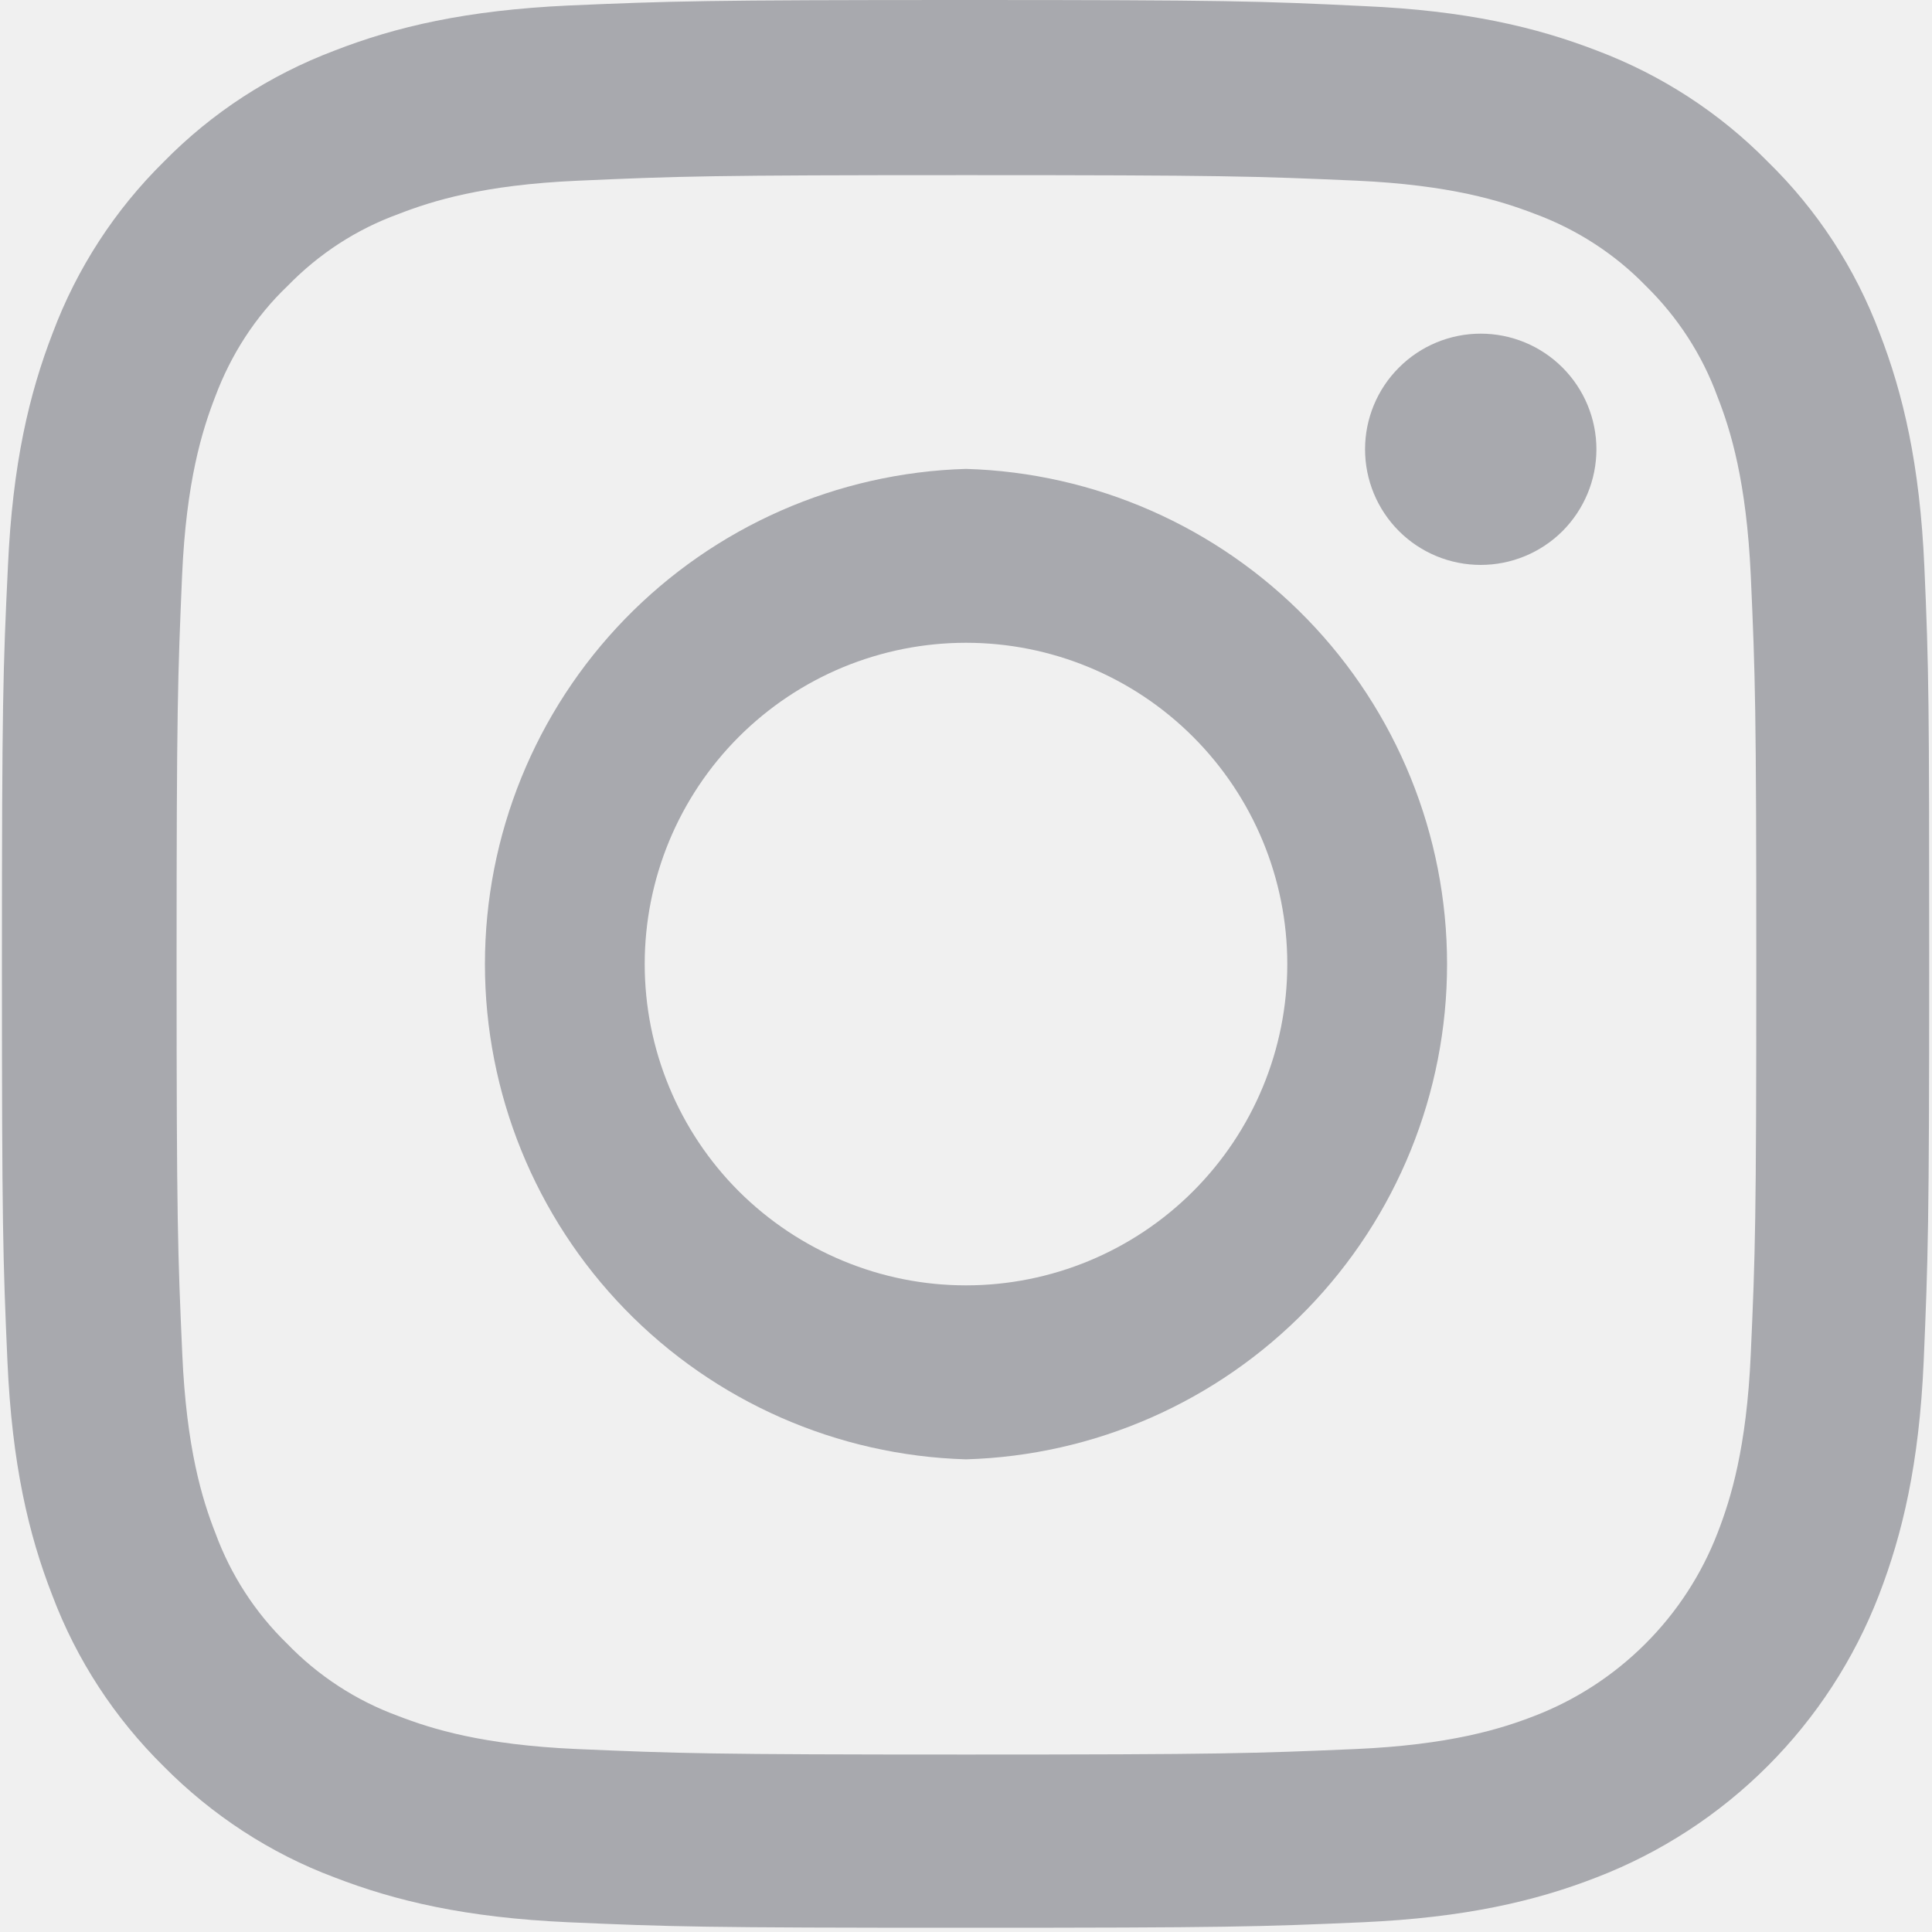
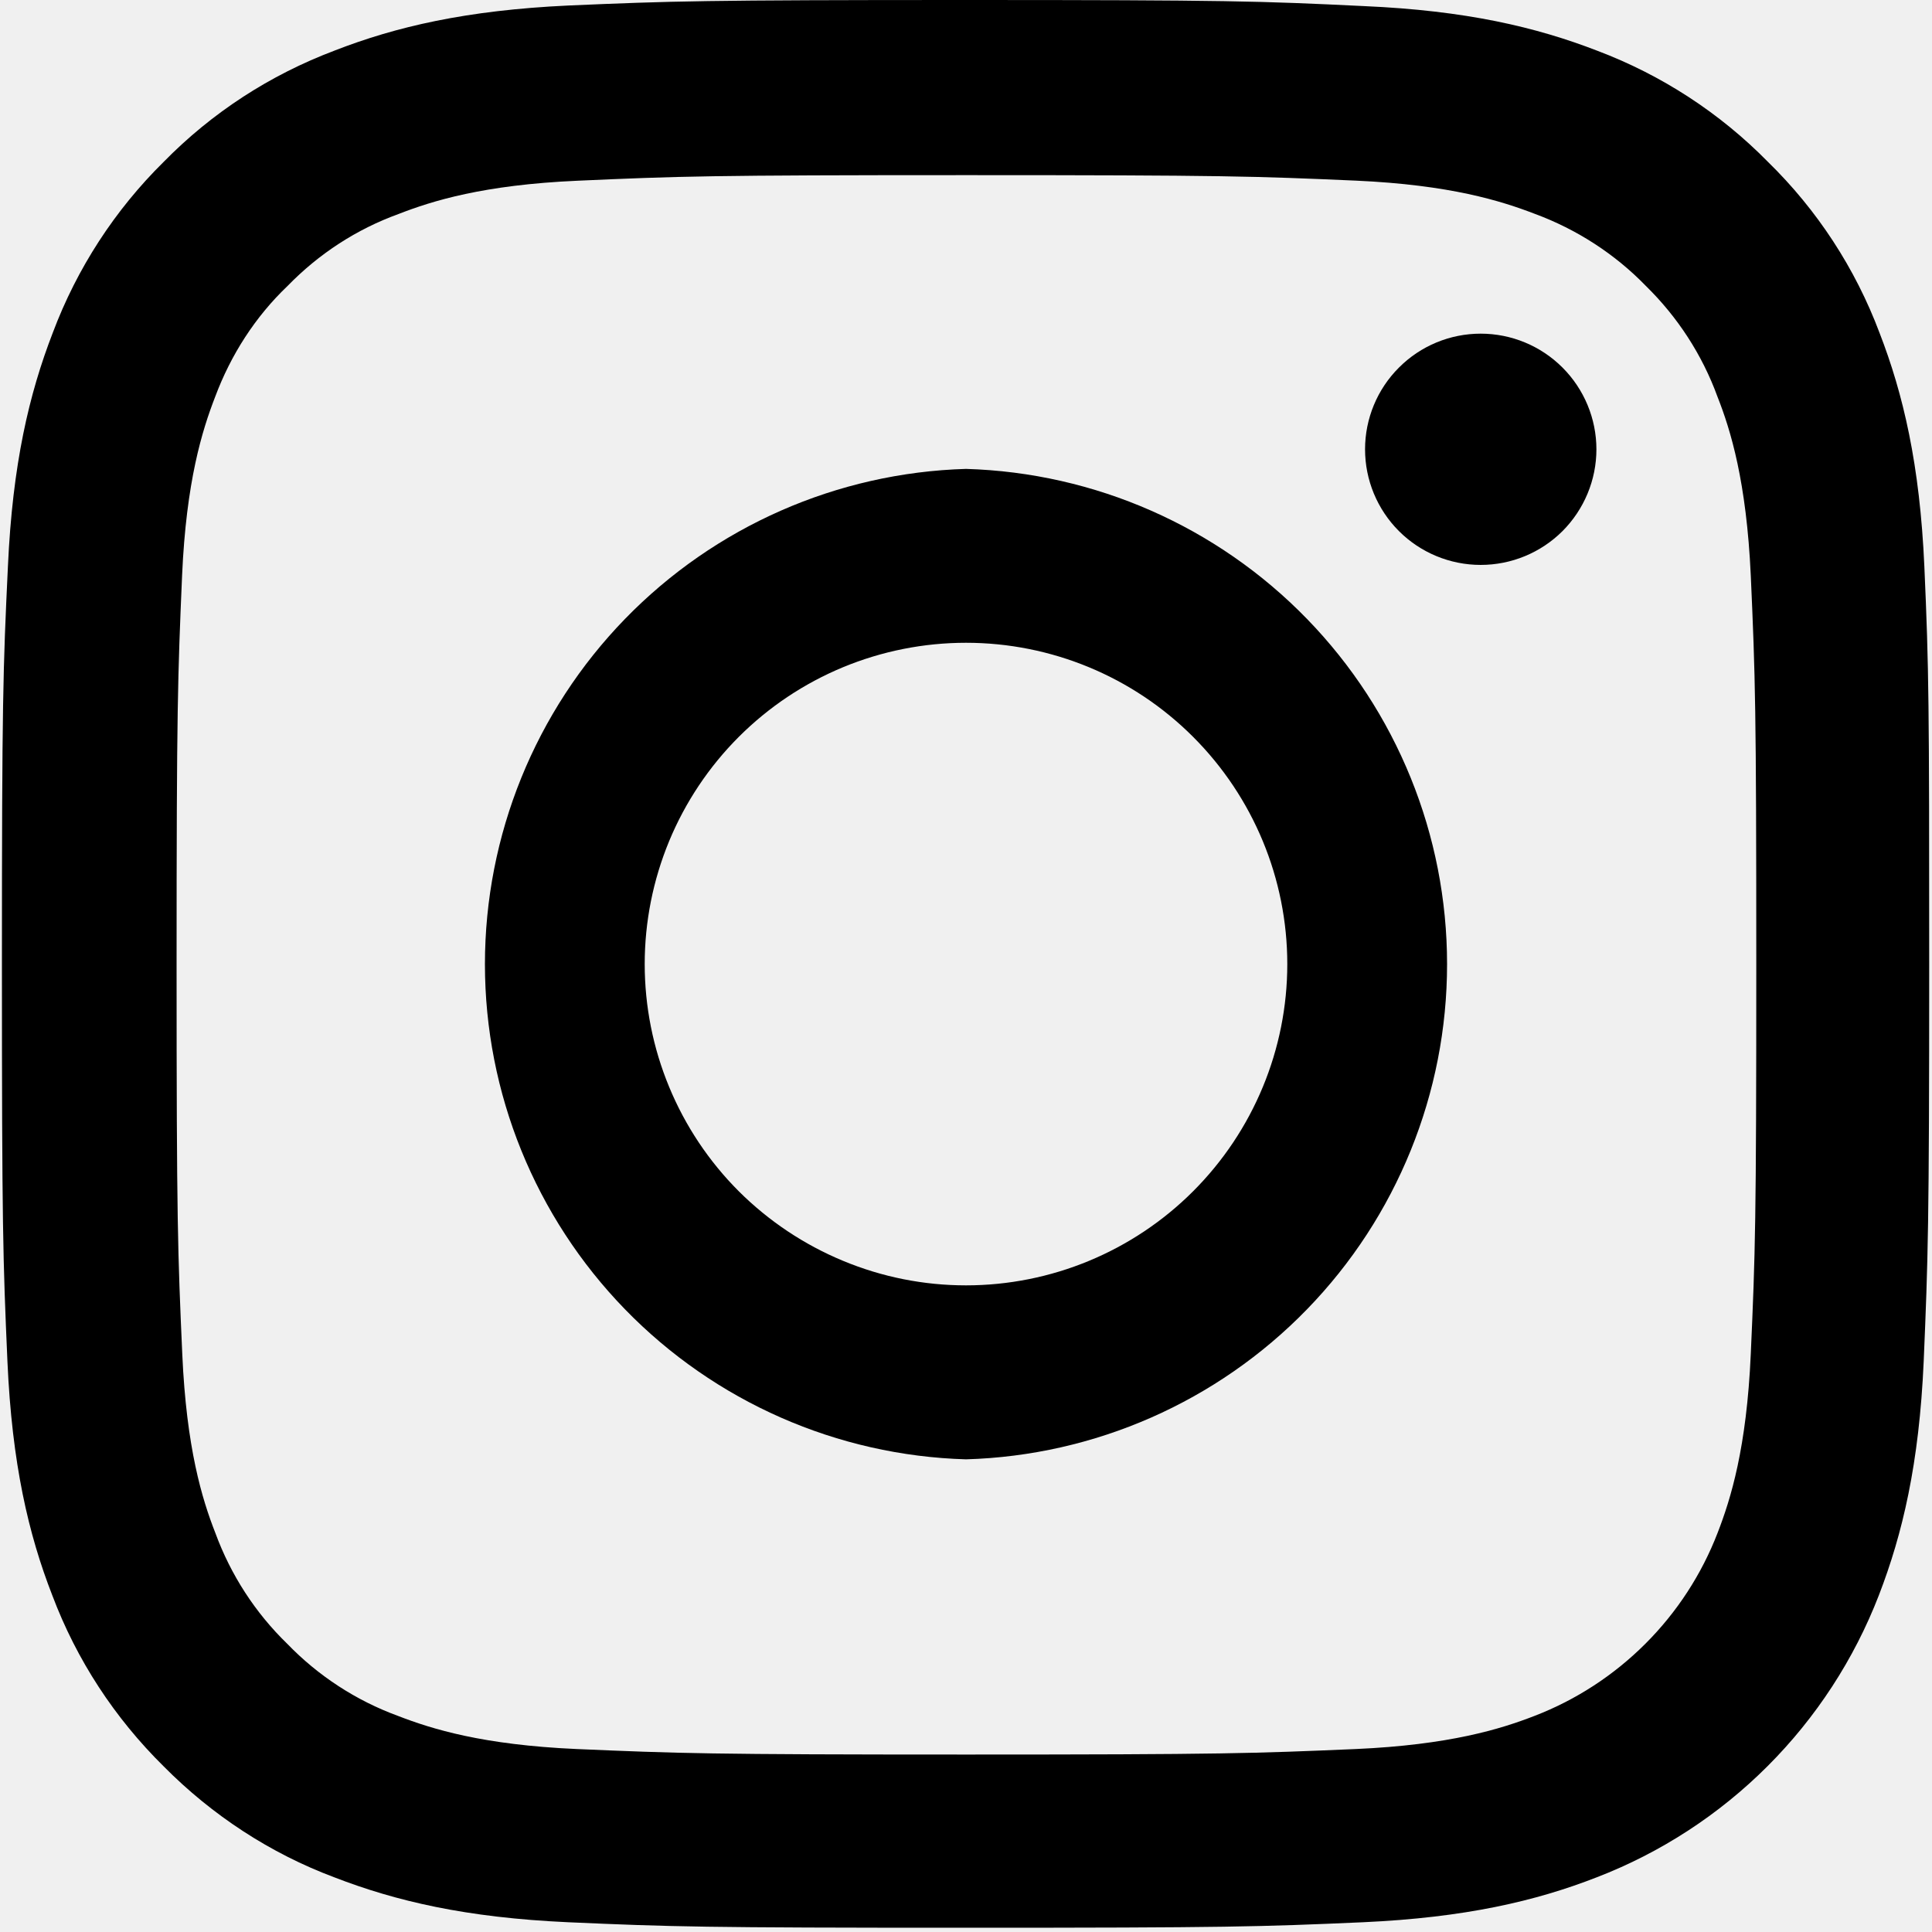
<svg xmlns="http://www.w3.org/2000/svg" width="20" height="20" viewBox="0 0 20 20" fill="none">
  <g clip-path="url(#clip0_90_1729)">
-     <path d="M19.921 5.867C19.874 4.807 19.702 4.079 19.457 3.446C19.206 2.778 18.812 2.174 18.302 1.676C17.804 1.169 17.201 0.777 16.537 0.526C15.901 0.28 15.177 0.109 14.117 0.063C13.048 0.011 12.708 0 10 0C7.291 0 6.951 0.011 5.885 0.057C4.825 0.106 4.097 0.277 3.465 0.523C2.794 0.776 2.194 1.166 1.694 1.676C1.188 2.175 0.797 2.778 0.547 3.443C0.301 4.079 0.13 4.803 0.082 5.863C0.031 6.931 0.02 7.271 0.02 9.98C0.02 12.689 0.03 13.029 0.077 14.094C0.124 15.154 0.295 15.883 0.541 16.514C0.794 17.186 1.188 17.786 1.695 18.286C2.195 18.791 2.798 19.186 3.461 19.434C4.097 19.68 4.821 19.851 5.882 19.899C6.947 19.946 7.285 19.956 9.995 19.956C12.705 19.956 13.044 19.946 14.11 19.899C15.168 19.851 15.898 19.68 16.529 19.434C17.193 19.178 17.795 18.786 18.298 18.283C18.801 17.78 19.193 17.178 19.45 16.514C19.695 15.879 19.867 15.154 19.914 14.093C19.959 13.029 19.971 12.69 19.971 9.98C19.971 7.27 19.968 6.931 19.921 5.867ZM18.124 14.016C18.081 14.99 17.917 15.516 17.781 15.867C17.615 16.298 17.36 16.689 17.034 17.015C16.707 17.342 16.316 17.597 15.885 17.763C15.535 17.899 15.005 18.063 14.034 18.106C12.981 18.151 12.665 18.163 10.002 18.163C7.34 18.163 7.021 18.151 5.971 18.106C4.997 18.063 4.471 17.899 4.12 17.763C3.686 17.604 3.295 17.349 2.974 17.017C2.643 16.696 2.389 16.304 2.23 15.871C2.092 15.52 1.93 14.99 1.887 14.02C1.84 12.967 1.828 12.651 1.828 9.989C1.828 7.326 1.84 7.006 1.885 5.957C1.928 4.983 2.092 4.457 2.228 4.106C2.39 3.673 2.642 3.279 2.978 2.959C3.301 2.627 3.691 2.373 4.124 2.216C4.475 2.079 5.005 1.914 5.975 1.871C7.028 1.824 7.344 1.813 10.007 1.813C12.674 1.813 12.989 1.824 14.038 1.87C15.012 1.914 15.538 2.079 15.889 2.214C16.322 2.374 16.717 2.629 17.037 2.959C17.368 3.283 17.621 3.673 17.779 4.106C17.917 4.456 18.079 4.986 18.124 5.957C18.171 7.01 18.181 7.326 18.181 9.989C18.181 12.651 18.171 12.963 18.124 14.016Z" fill="#A8A9AE" />
-     <path d="M10 4.854C8.666 4.893 7.4 5.45 6.47 6.407C5.54 7.364 5.02 8.646 5.02 9.981C5.02 11.315 5.54 12.597 6.47 13.554C7.4 14.511 8.666 15.068 10 15.107C11.334 15.068 12.6 14.511 13.53 13.554C14.46 12.597 14.98 11.315 14.98 9.981C14.98 8.646 14.46 7.364 13.53 6.407C12.6 5.45 11.334 4.893 10 4.854ZM10 13.306C9.563 13.306 9.131 13.22 8.727 13.052C8.324 12.885 7.957 12.64 7.648 12.332C7.339 12.023 7.094 11.656 6.927 11.252C6.76 10.849 6.674 10.417 6.674 9.98C6.674 9.543 6.76 9.111 6.927 8.707C7.094 8.304 7.339 7.937 7.648 7.628C7.957 7.319 8.324 7.074 8.727 6.907C9.131 6.74 9.563 6.654 10 6.654C10.882 6.654 11.728 7.004 12.351 7.628C12.975 8.252 13.326 9.098 13.326 9.98C13.326 10.862 12.975 11.708 12.351 12.332C11.728 12.955 10.882 13.306 10 13.306ZM16.526 4.651C16.526 4.969 16.399 5.273 16.175 5.498C15.95 5.722 15.646 5.848 15.328 5.848C15.011 5.848 14.706 5.722 14.482 5.498C14.257 5.273 14.131 4.969 14.131 4.651C14.131 4.334 14.257 4.029 14.482 3.805C14.706 3.58 15.011 3.454 15.328 3.454C15.646 3.454 15.95 3.58 16.175 3.805C16.399 4.029 16.526 4.334 16.526 4.651Z" fill="#A8A9AE" />
+     <path d="M19.921 5.867C19.874 4.807 19.702 4.079 19.457 3.446C19.206 2.778 18.812 2.174 18.302 1.676C17.804 1.169 17.201 0.777 16.537 0.526C15.901 0.28 15.177 0.109 14.117 0.063C13.048 0.011 12.708 0 10 0C7.291 0 6.951 0.011 5.885 0.057C4.825 0.106 4.097 0.277 3.465 0.523C2.794 0.776 2.194 1.166 1.694 1.676C1.188 2.175 0.797 2.778 0.547 3.443C0.301 4.079 0.13 4.803 0.082 5.863C0.031 6.931 0.02 7.271 0.02 9.98C0.02 12.689 0.03 13.029 0.077 14.094C0.124 15.154 0.295 15.883 0.541 16.514C0.794 17.186 1.188 17.786 1.695 18.286C2.195 18.791 2.798 19.186 3.461 19.434C4.097 19.68 4.821 19.851 5.882 19.899C6.947 19.946 7.285 19.956 9.995 19.956C12.705 19.956 13.044 19.946 14.11 19.899C15.168 19.851 15.898 19.68 16.529 19.434C17.193 19.178 17.795 18.786 18.298 18.283C18.801 17.78 19.193 17.178 19.45 16.514C19.695 15.879 19.867 15.154 19.914 14.093C19.959 13.029 19.971 12.69 19.971 9.98C19.971 7.27 19.968 6.931 19.921 5.867ZM18.124 14.016C18.081 14.99 17.917 15.516 17.781 15.867C17.615 16.298 17.36 16.689 17.034 17.015C16.707 17.342 16.316 17.597 15.885 17.763C15.535 17.899 15.005 18.063 14.034 18.106C12.981 18.151 12.665 18.163 10.002 18.163C7.34 18.163 7.021 18.151 5.971 18.106C4.997 18.063 4.471 17.899 4.12 17.763C3.686 17.604 3.295 17.349 2.974 17.017C2.643 16.696 2.389 16.304 2.23 15.871C2.092 15.52 1.93 14.99 1.887 14.02C1.84 12.967 1.828 12.651 1.828 9.989C1.828 7.326 1.84 7.006 1.885 5.957C1.928 4.983 2.092 4.457 2.228 4.106C2.39 3.673 2.642 3.279 2.978 2.959C3.301 2.627 3.691 2.373 4.124 2.216C4.475 2.079 5.005 1.914 5.975 1.871C7.028 1.824 7.344 1.813 10.007 1.813C12.674 1.813 12.989 1.824 14.038 1.87C15.012 1.914 15.538 2.079 15.889 2.214C16.322 2.374 16.717 2.629 17.037 2.959C17.368 3.283 17.621 3.673 17.779 4.106C17.917 4.456 18.079 4.986 18.124 5.957C18.171 7.01 18.181 7.326 18.181 9.989C18.181 12.651 18.171 12.963 18.124 14.016Z" fill="#000" />
+     <path d="M10 4.854C8.666 4.893 7.4 5.45 6.47 6.407C5.54 7.364 5.02 8.646 5.02 9.981C5.02 11.315 5.54 12.597 6.47 13.554C7.4 14.511 8.666 15.068 10 15.107C11.334 15.068 12.6 14.511 13.53 13.554C14.46 12.597 14.98 11.315 14.98 9.981C14.98 8.646 14.46 7.364 13.53 6.407C12.6 5.45 11.334 4.893 10 4.854ZM10 13.306C9.563 13.306 9.131 13.22 8.727 13.052C8.324 12.885 7.957 12.64 7.648 12.332C7.339 12.023 7.094 11.656 6.927 11.252C6.76 10.849 6.674 10.417 6.674 9.98C6.674 9.543 6.76 9.111 6.927 8.707C7.094 8.304 7.339 7.937 7.648 7.628C7.957 7.319 8.324 7.074 8.727 6.907C9.131 6.74 9.563 6.654 10 6.654C10.882 6.654 11.728 7.004 12.351 7.628C12.975 8.252 13.326 9.098 13.326 9.98C13.326 10.862 12.975 11.708 12.351 12.332C11.728 12.955 10.882 13.306 10 13.306ZM16.526 4.651C16.526 4.969 16.399 5.273 16.175 5.498C15.95 5.722 15.646 5.848 15.328 5.848C15.011 5.848 14.706 5.722 14.482 5.498C14.257 5.273 14.131 4.969 14.131 4.651C14.131 4.334 14.257 4.029 14.482 3.805C14.706 3.58 15.011 3.454 15.328 3.454C15.646 3.454 15.95 3.58 16.175 3.805C16.399 4.029 16.526 4.334 16.526 4.651Z" fill="#000" />
  </g>
  <defs>
    <clipPath id="clip0_90_1729">
      <rect width="20" height="20" fill="white" />
    </clipPath>
  </defs>
</svg>
